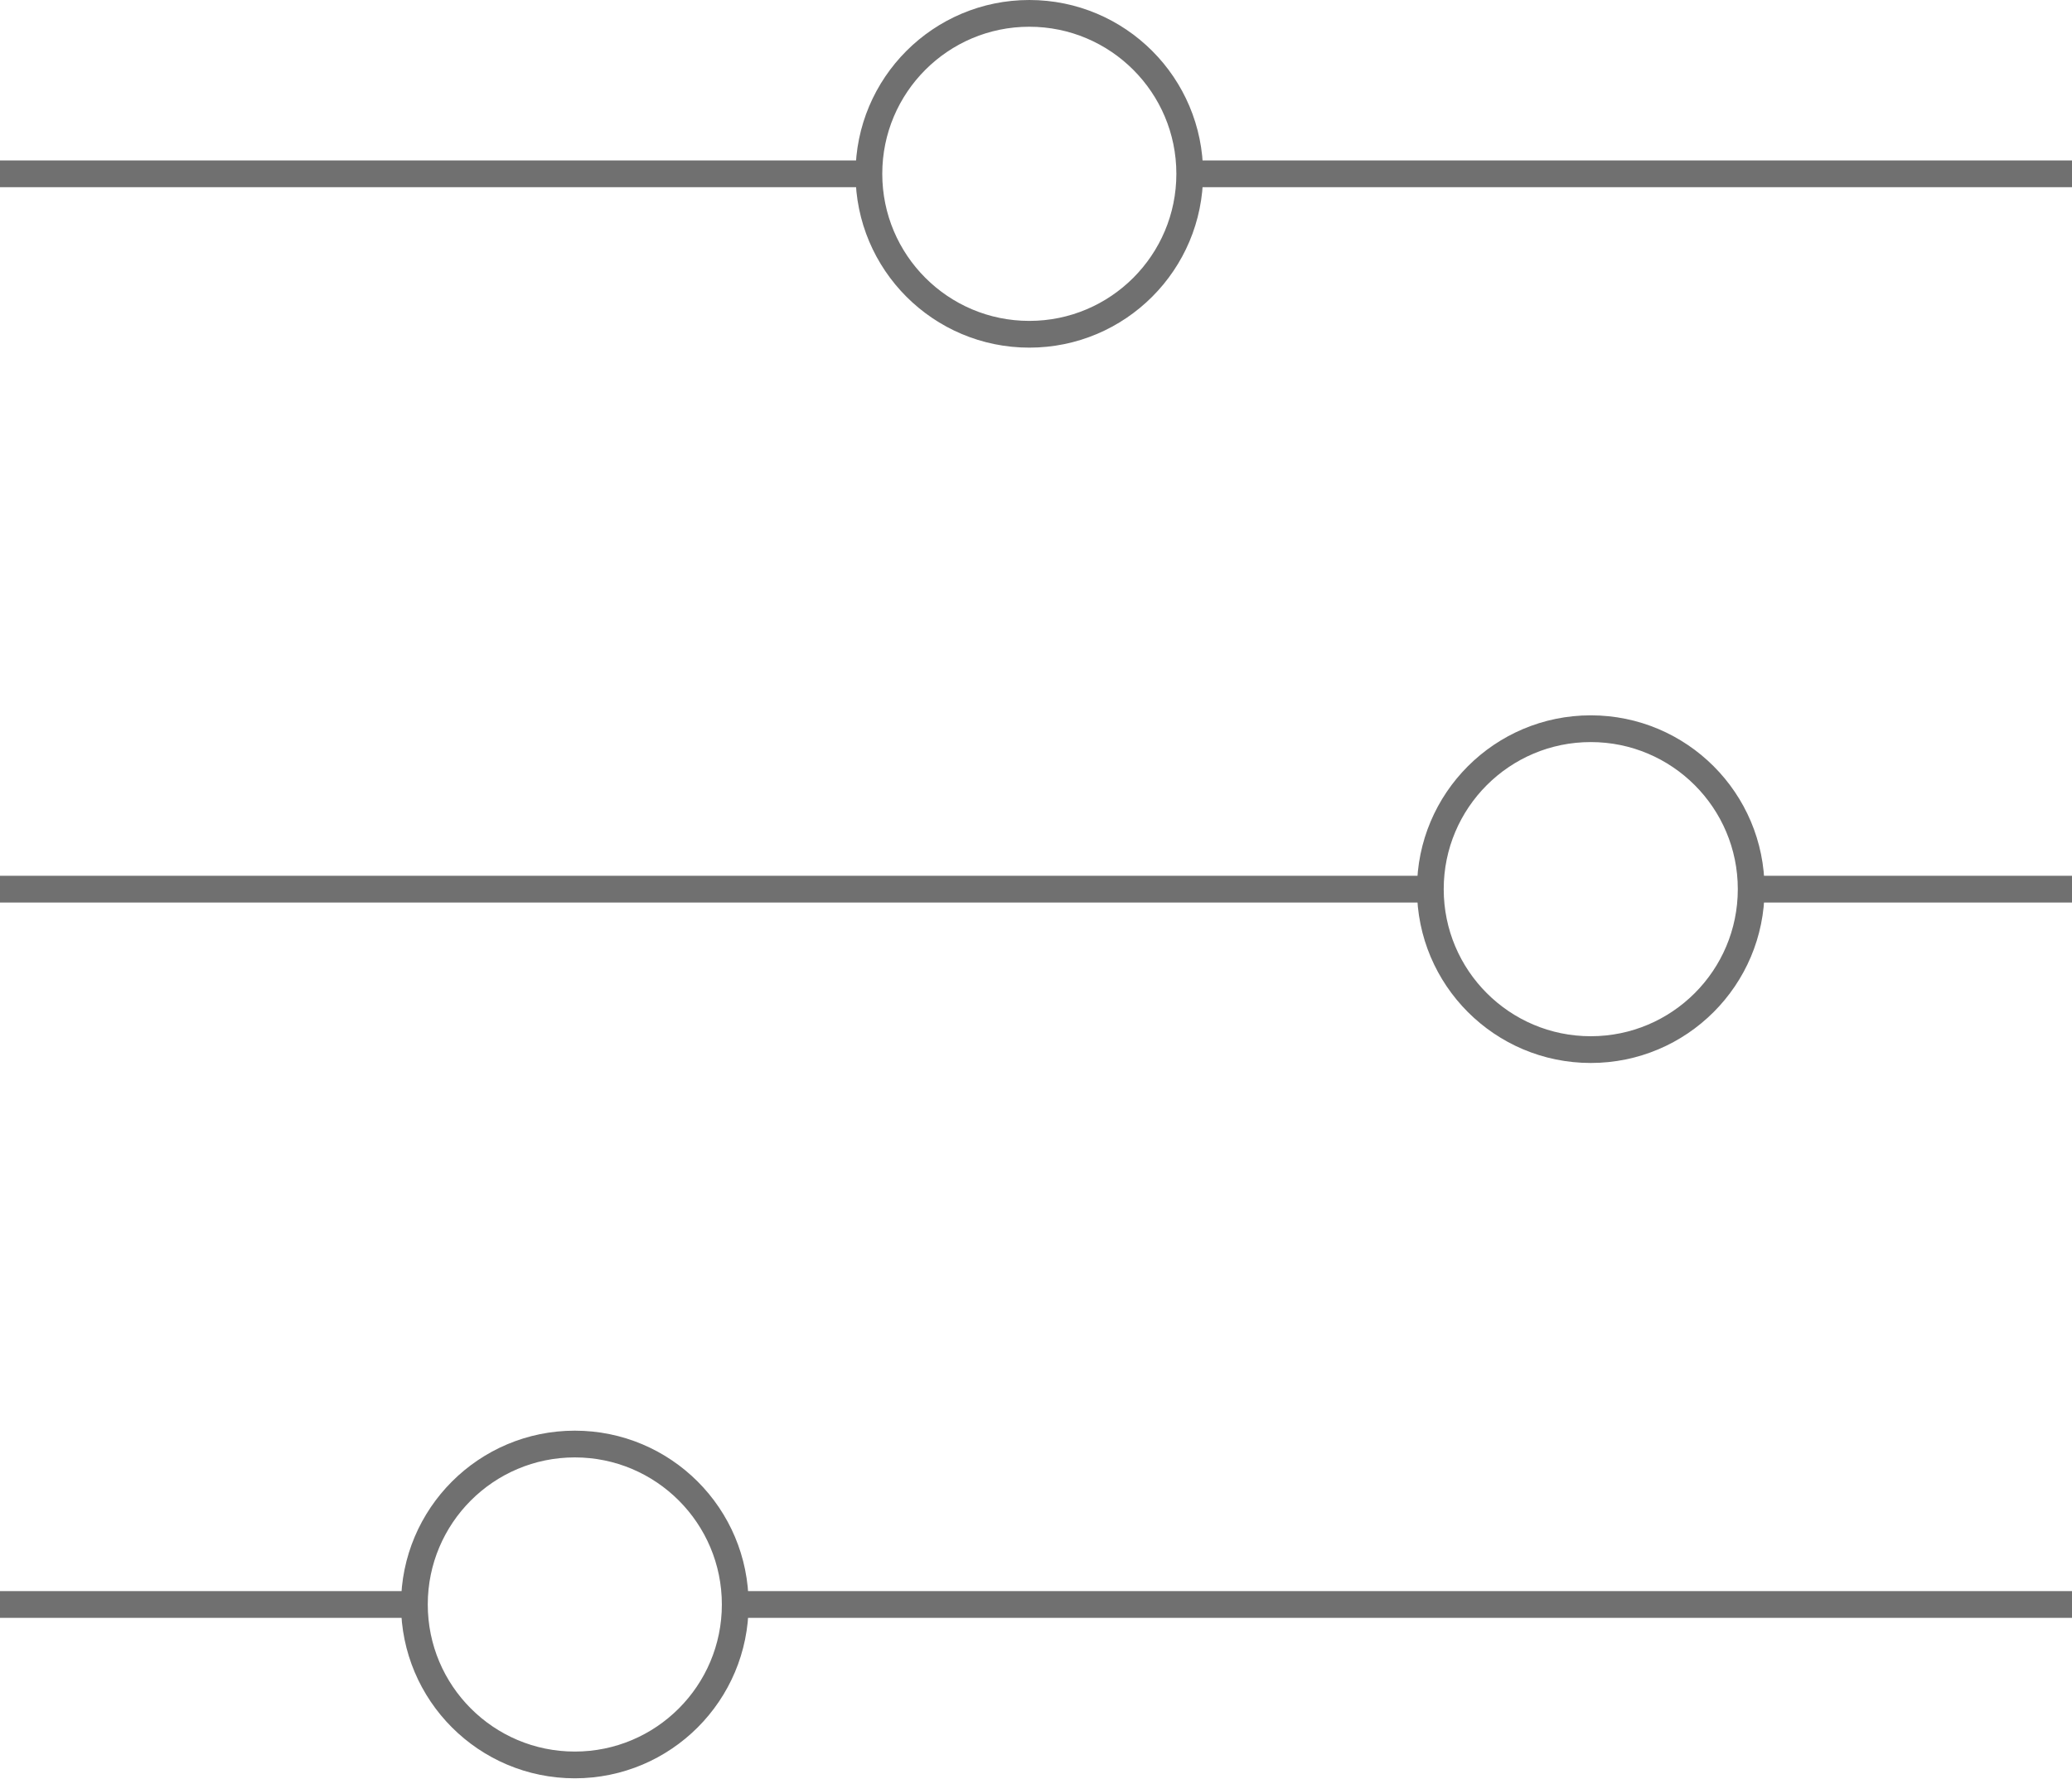
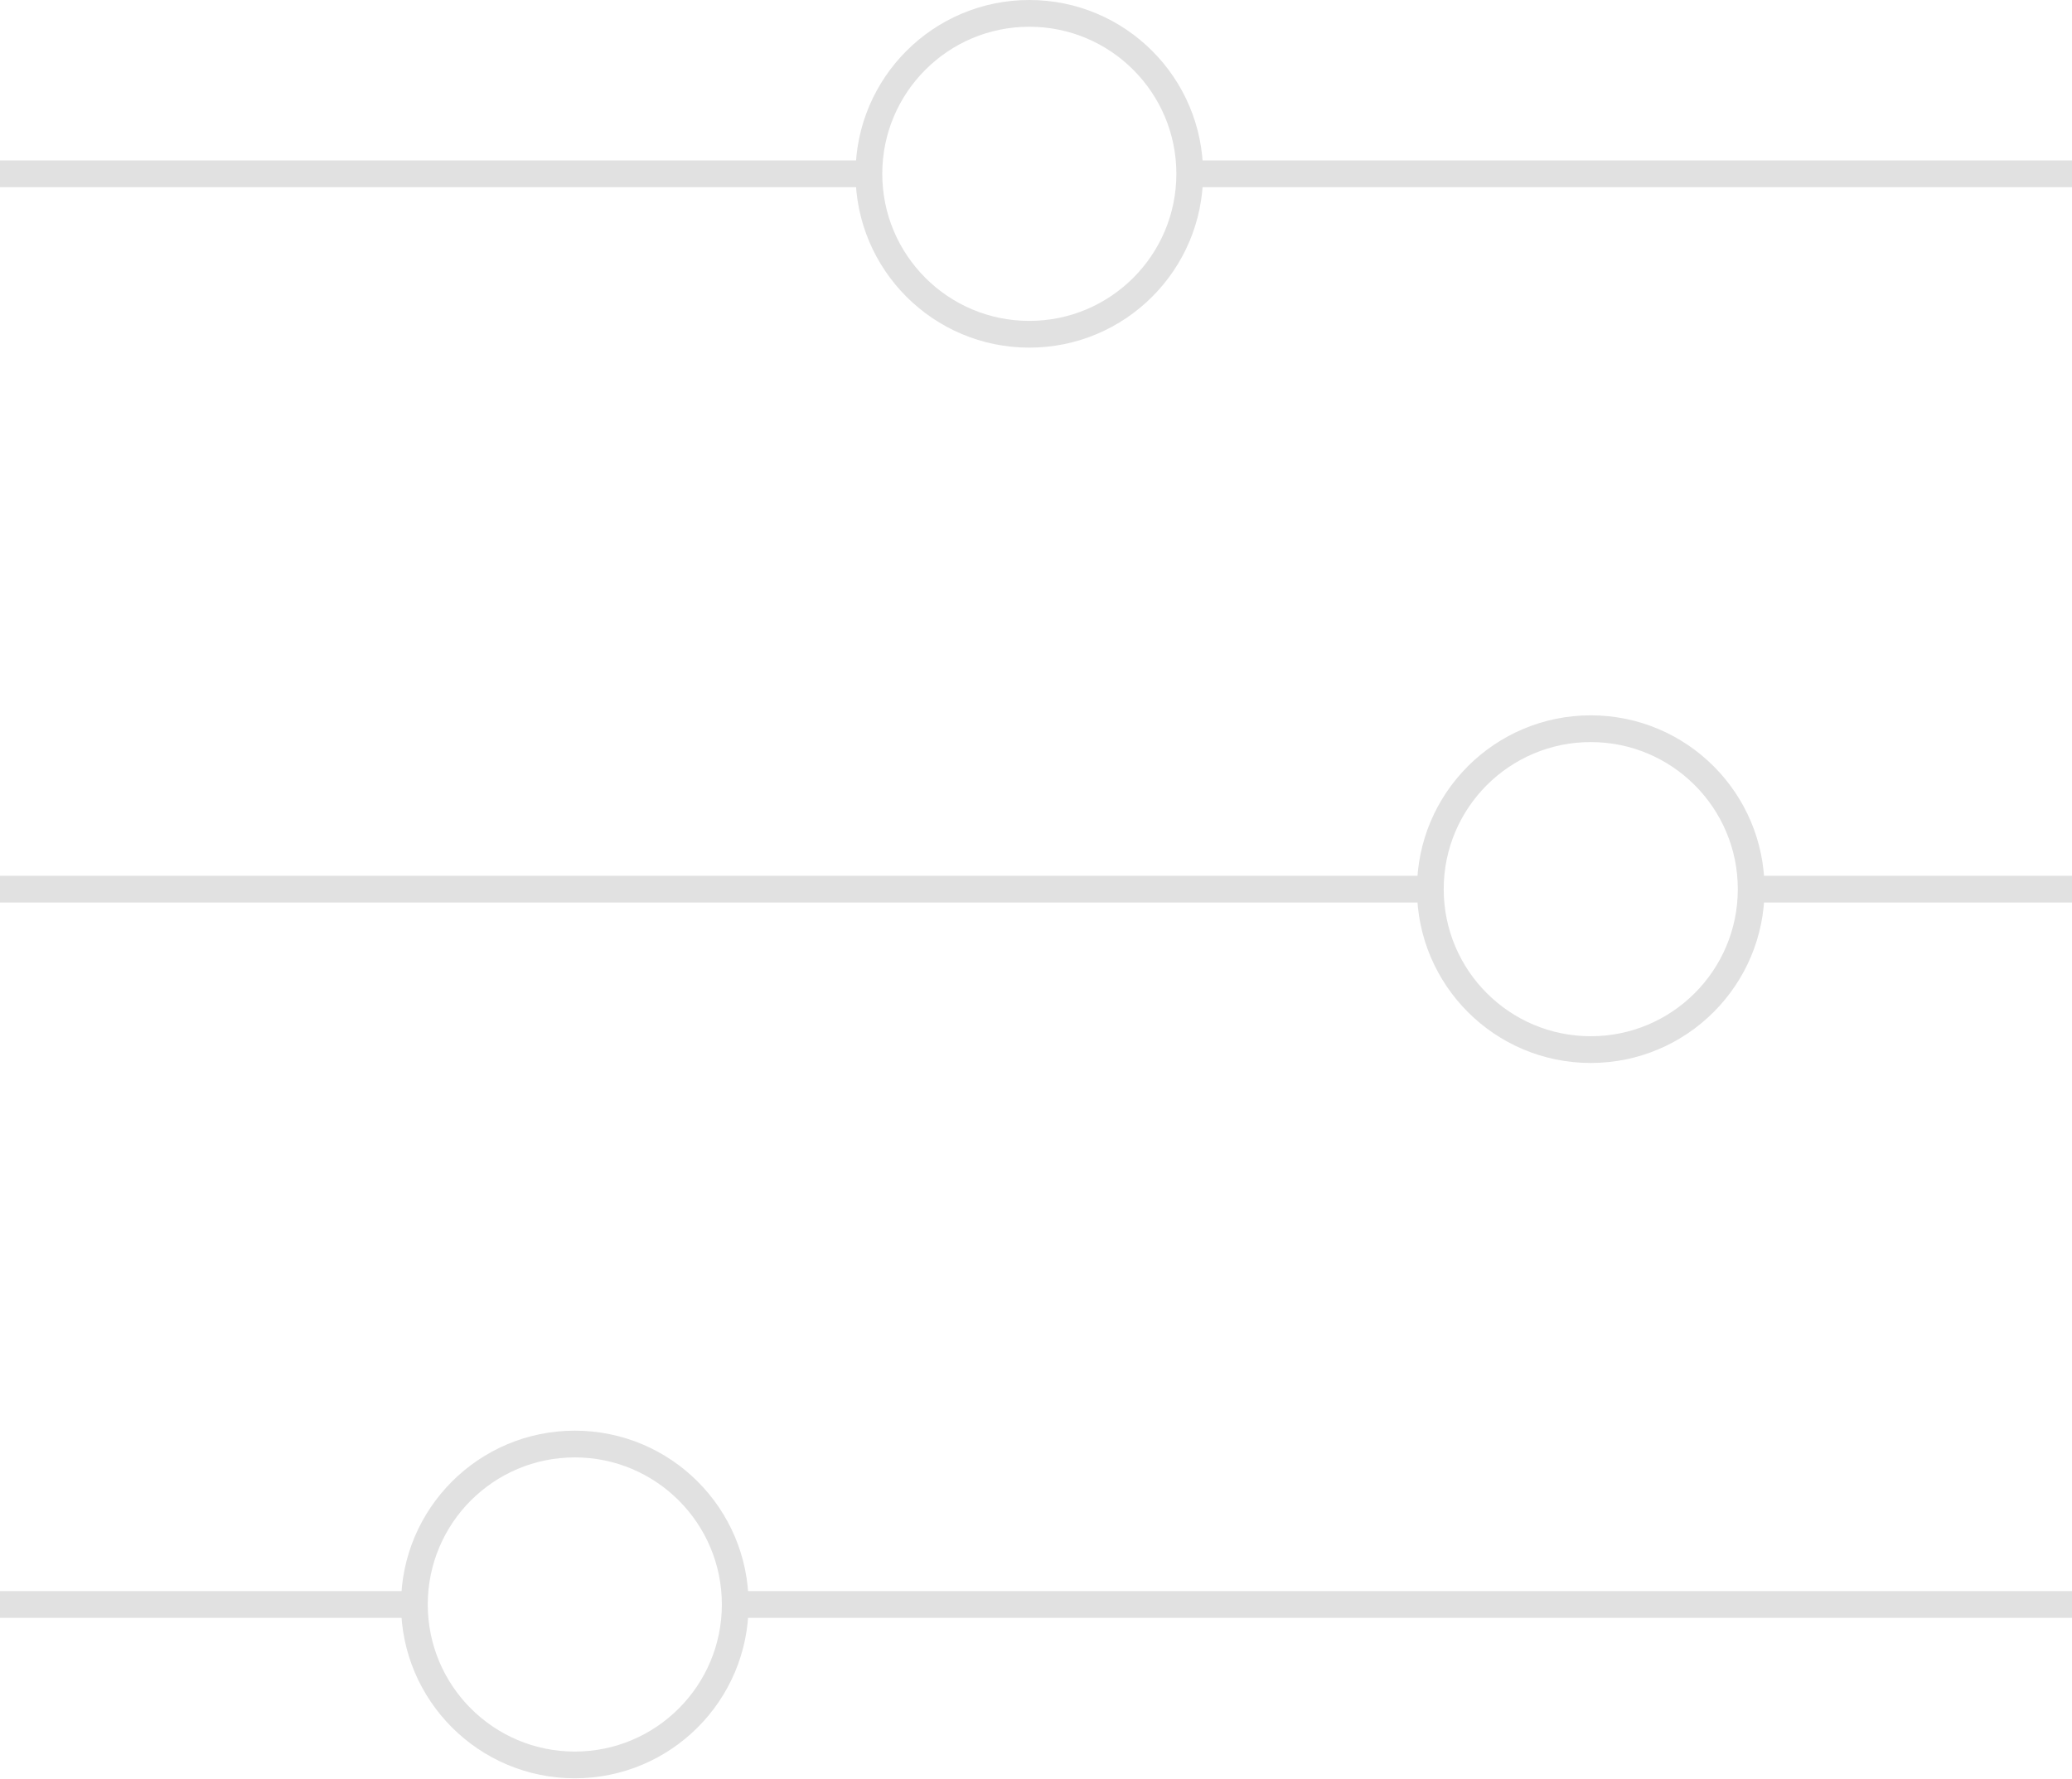
<svg xmlns="http://www.w3.org/2000/svg" viewBox="0 0 77.5 66.5">
  <defs>
-     <style>.cls-1{fill:none;stroke:#707070;stroke-miterlimit:10;}</style>
+     <style>.cls-1{fill:none;stroke:#e1e1e1;stroke-miterlimit:10;}</style>
  </defs>
  <g id="Layer_2" data-name="Layer 2">
    <g id="Layer_1-2" data-name="Layer 1">
      <g id="Layer_2-2" data-name="Layer 2">
        <g id="Layer_1-2-2" data-name="Layer 1-2">
          <line class="cls-1" y1="60" x2="15.5" y2="60" />
          <circle class="cls-1" cx="21.5" cy="60" r="6" />
          <line class="cls-1" x1="27.9" y1="60" x2="77.5" y2="60" />
          <line class="cls-1" y1="33.25" x2="53.5" y2="33.25" />
          <circle class="cls-1" cx="59.5" cy="33.25" r="6" />
          <line class="cls-1" x1="65.9" y1="33.25" x2="77.5" y2="33.25" />
          <line class="cls-1" y1="6.5" x2="32.5" y2="6.5" />
          <circle class="cls-1" cx="38.5" cy="6.5" r="6" />
          <line class="cls-1" x1="44.5" y1="6.5" x2="77.5" y2="6.5" />
        </g>
      </g>
    </g>
  </g>
</svg>
